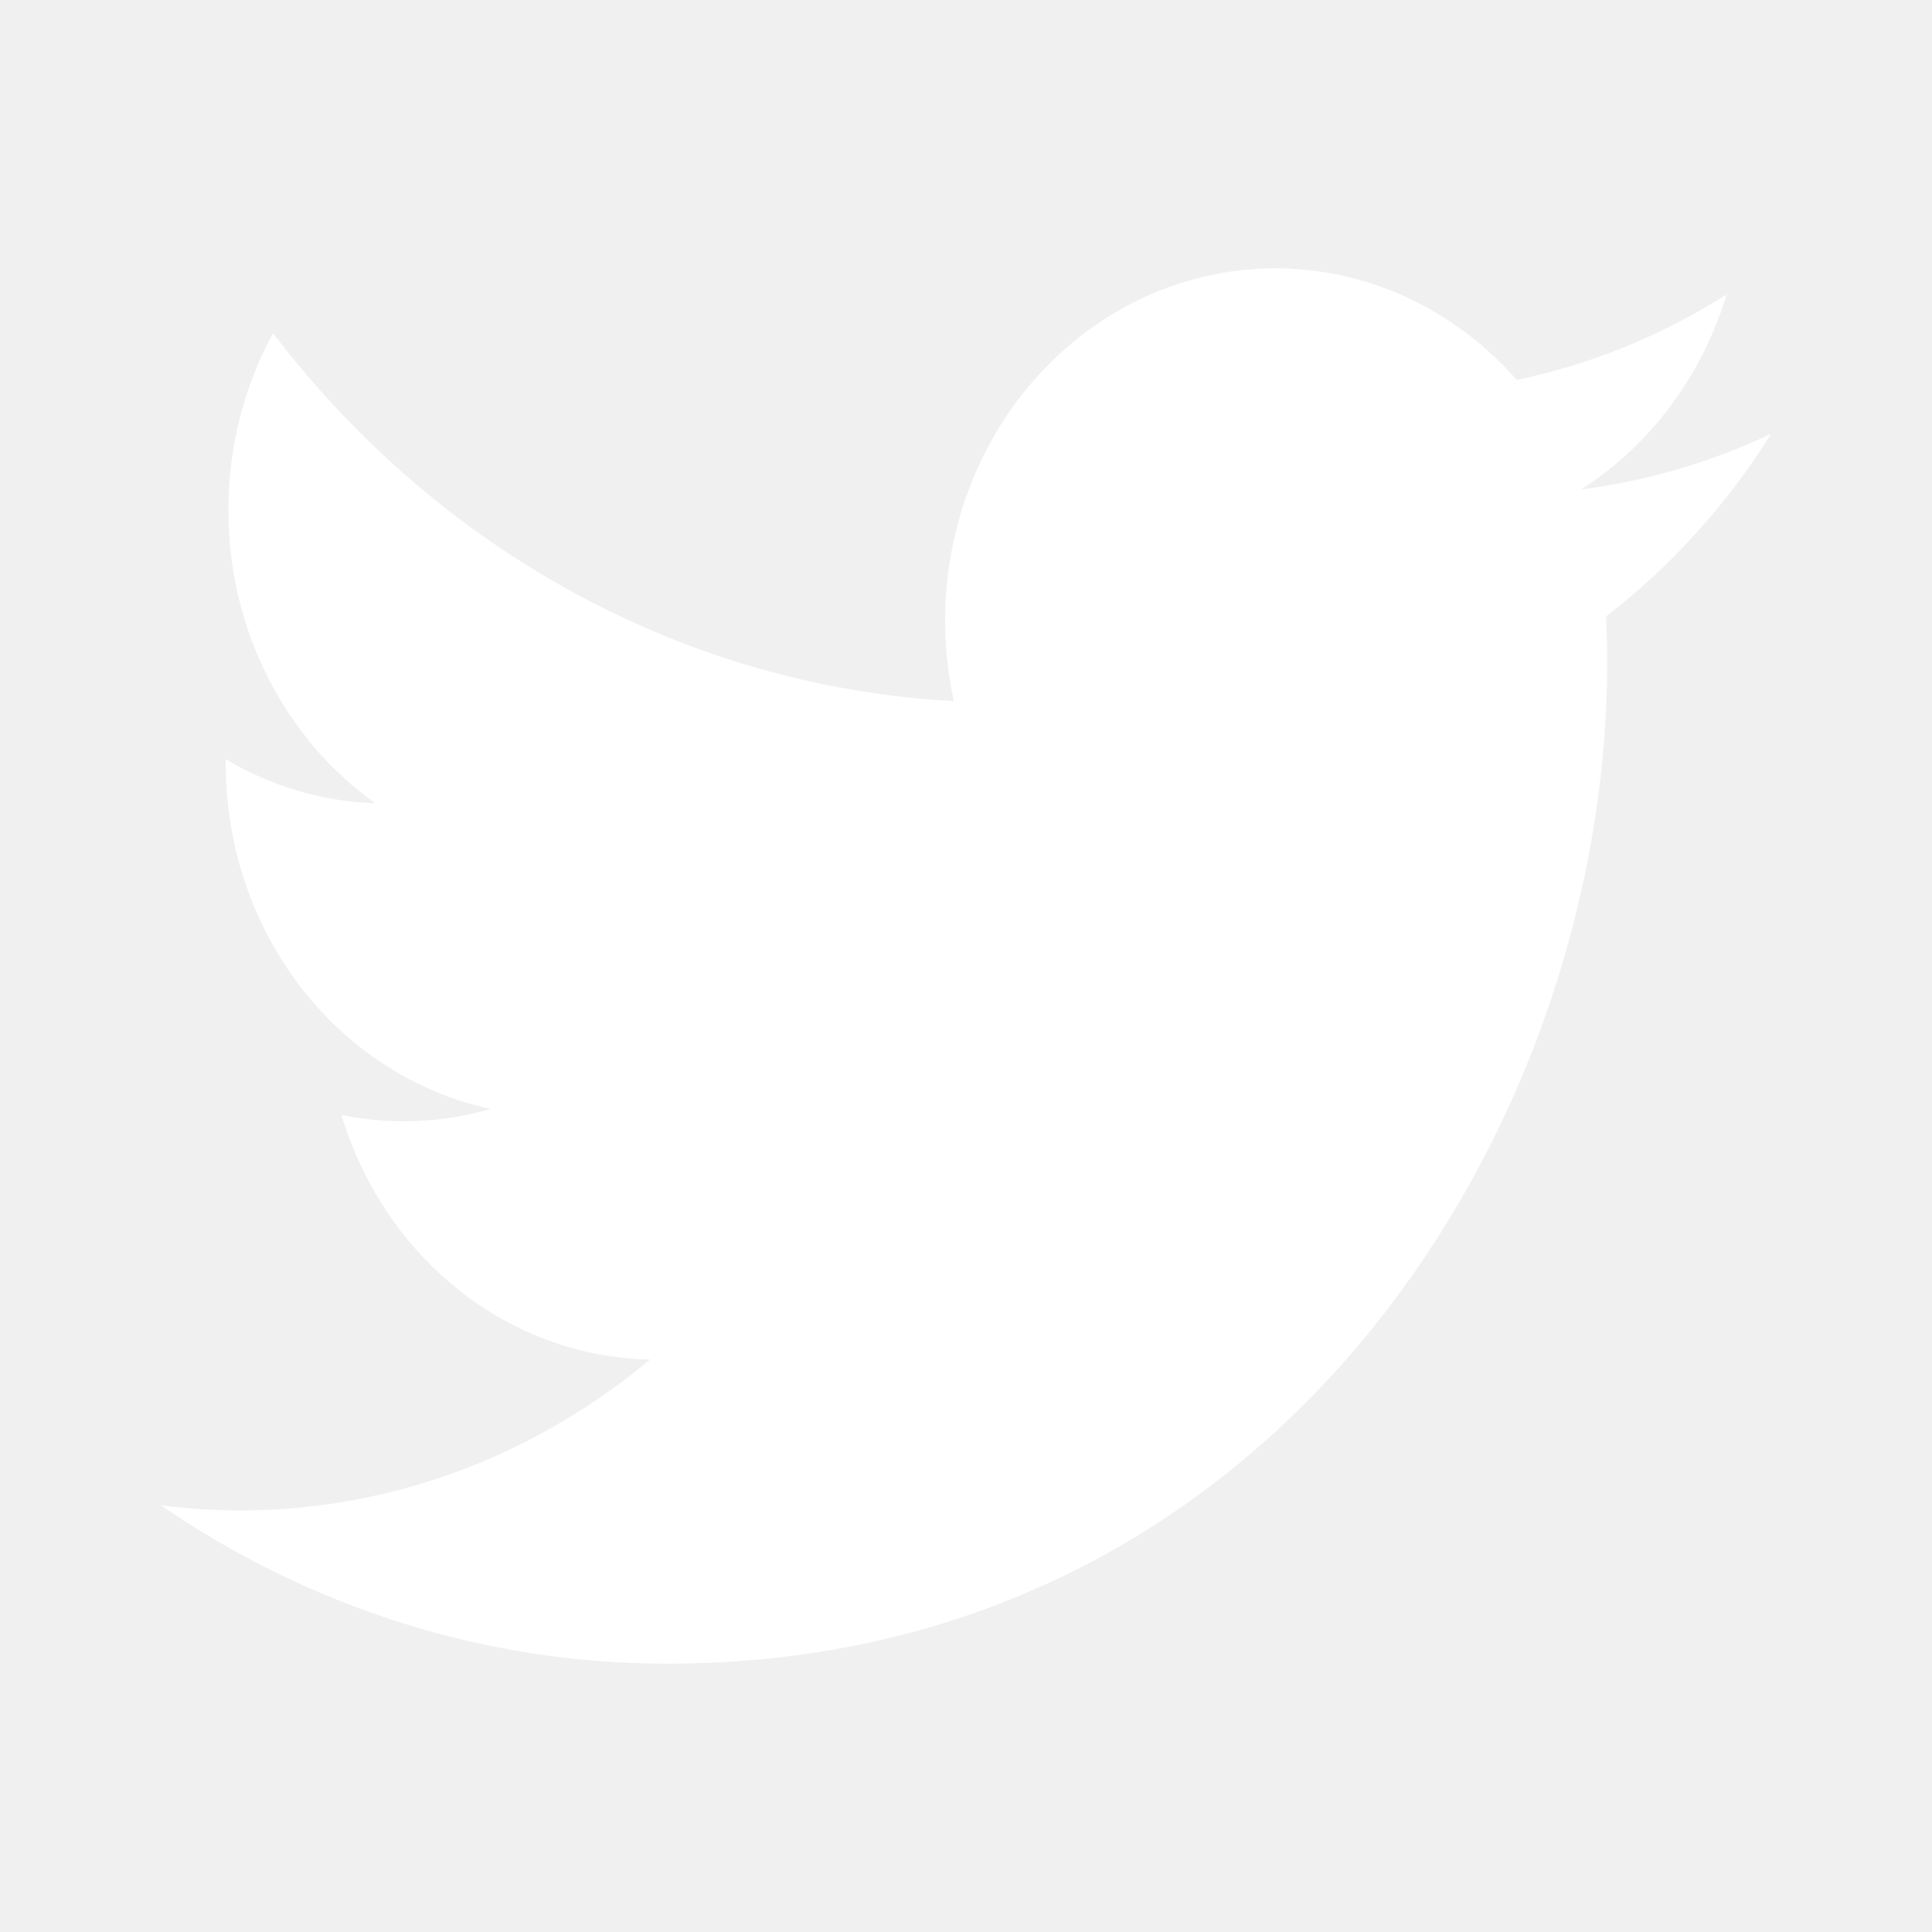
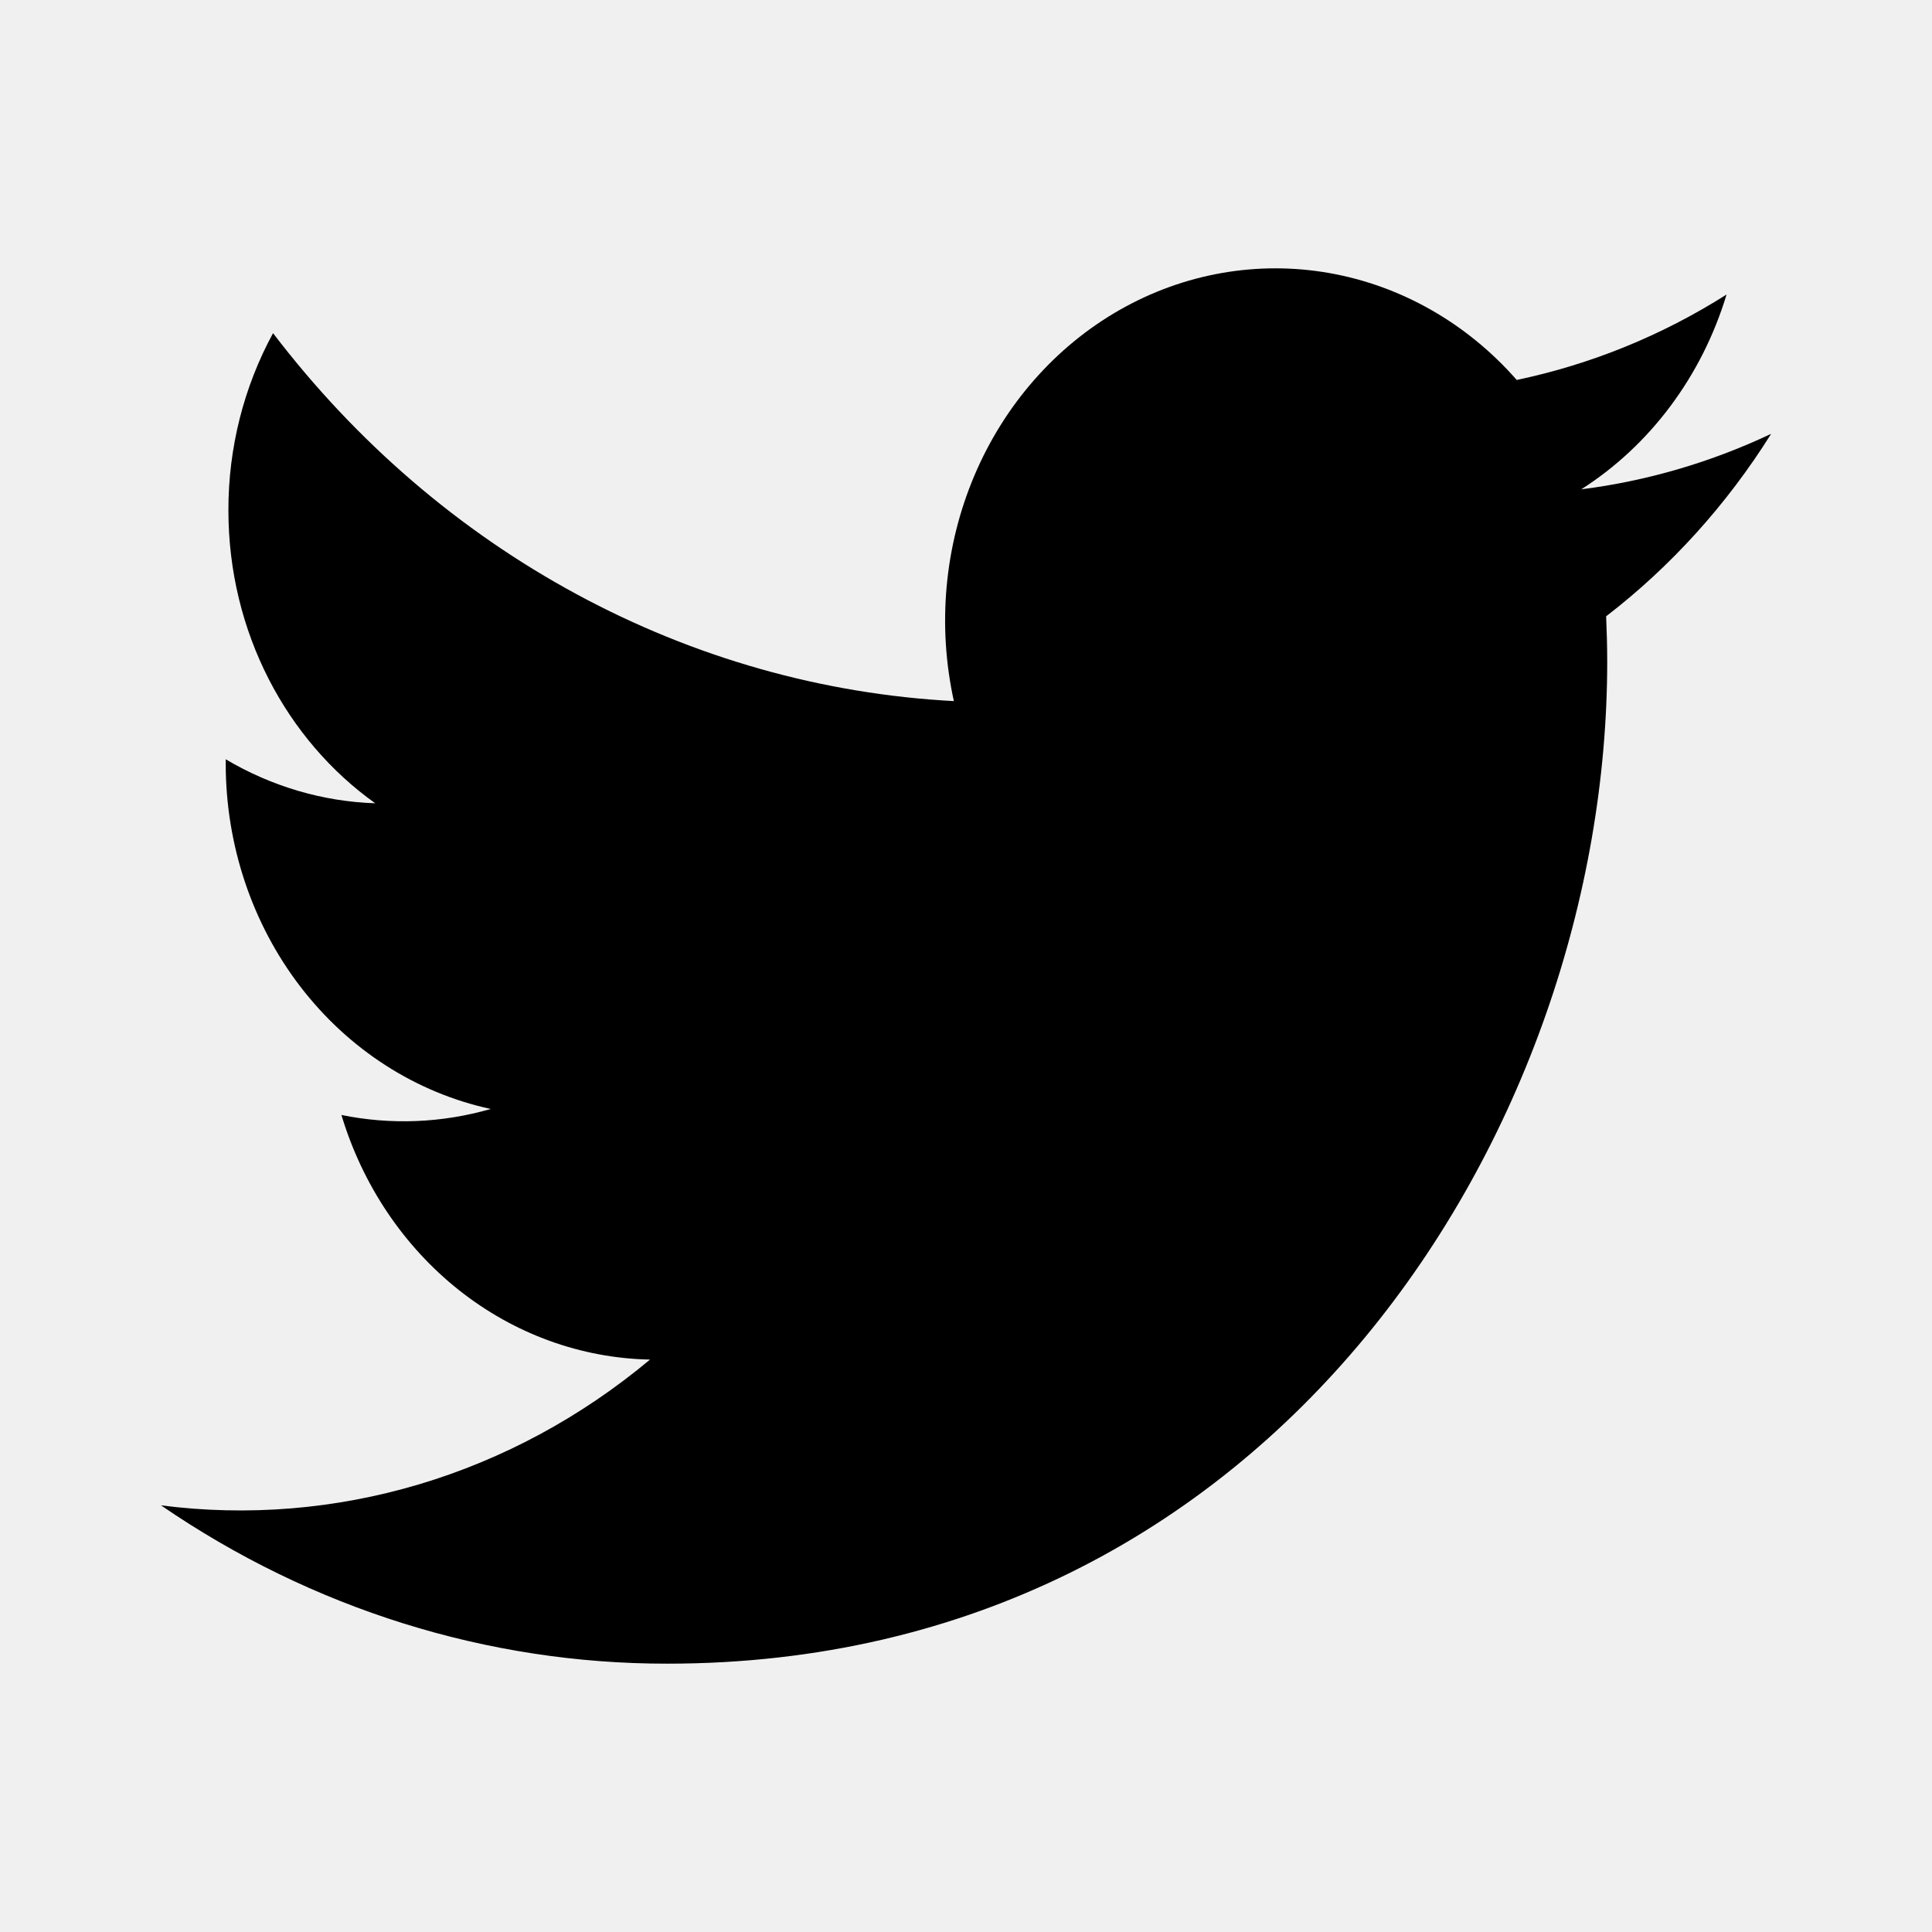
- <svg xmlns="http://www.w3.org/2000/svg" width="18" height="18" viewBox="0 0 18 18" fill="none">
-   <path d="M16.499 4.043C15.938 4.308 15.342 4.482 14.732 4.559C15.375 4.149 15.856 3.504 16.086 2.744C15.482 3.127 14.821 3.395 14.131 3.54C13.668 3.012 13.054 2.662 12.385 2.544C11.716 2.426 11.029 2.547 10.431 2.888C9.833 3.229 9.357 3.772 9.078 4.431C8.799 5.09 8.732 5.828 8.887 6.532C7.664 6.467 6.467 6.128 5.374 5.537C4.281 4.947 3.317 4.118 2.544 3.104C2.271 3.605 2.127 4.174 2.128 4.754C2.128 5.891 2.671 6.896 3.496 7.484C3.008 7.468 2.53 7.327 2.103 7.074V7.115C2.103 7.872 2.349 8.607 2.799 9.193C3.249 9.779 3.875 10.181 4.572 10.332C4.118 10.463 3.642 10.482 3.181 10.388C3.377 11.04 3.76 11.61 4.275 12.019C4.791 12.428 5.413 12.654 6.056 12.667C5.417 13.201 4.686 13.596 3.905 13.829C3.123 14.062 2.306 14.129 1.5 14.025C2.907 14.99 4.544 15.502 6.217 15.5C11.878 15.5 14.974 10.501 14.974 6.166C14.974 6.025 14.97 5.882 14.964 5.742C15.567 5.278 16.087 4.703 16.5 4.044L16.499 4.043Z" fill="white" />
+ <svg xmlns="http://www.w3.org/2000/svg" width="18" height="18" viewBox="0 0 18 18" fill="currentColor">
+   <path d="M16.499 4.043C15.938 4.308 15.342 4.482 14.732 4.559C15.375 4.149 15.856 3.504 16.086 2.744C15.482 3.127 14.821 3.395 14.131 3.54C13.668 3.012 13.054 2.662 12.385 2.544C11.716 2.426 11.029 2.547 10.431 2.888C9.833 3.229 9.357 3.772 9.078 4.431C8.799 5.09 8.732 5.828 8.887 6.532C7.664 6.467 6.467 6.128 5.374 5.537C4.281 4.947 3.317 4.118 2.544 3.104C2.271 3.605 2.127 4.174 2.128 4.754C2.128 5.891 2.671 6.896 3.496 7.484C3.008 7.468 2.53 7.327 2.103 7.074V7.115C2.103 7.872 2.349 8.607 2.799 9.193C3.249 9.779 3.875 10.181 4.572 10.332C4.118 10.463 3.642 10.482 3.181 10.388C3.377 11.04 3.76 11.61 4.275 12.019C4.791 12.428 5.413 12.654 6.056 12.667C5.417 13.201 4.686 13.596 3.905 13.829C3.123 14.062 2.306 14.129 1.5 14.025C2.907 14.99 4.544 15.502 6.217 15.5C11.878 15.5 14.974 10.501 14.974 6.166C14.974 6.025 14.97 5.882 14.964 5.742C15.567 5.278 16.087 4.703 16.5 4.044L16.499 4.043Z" />
</svg>
